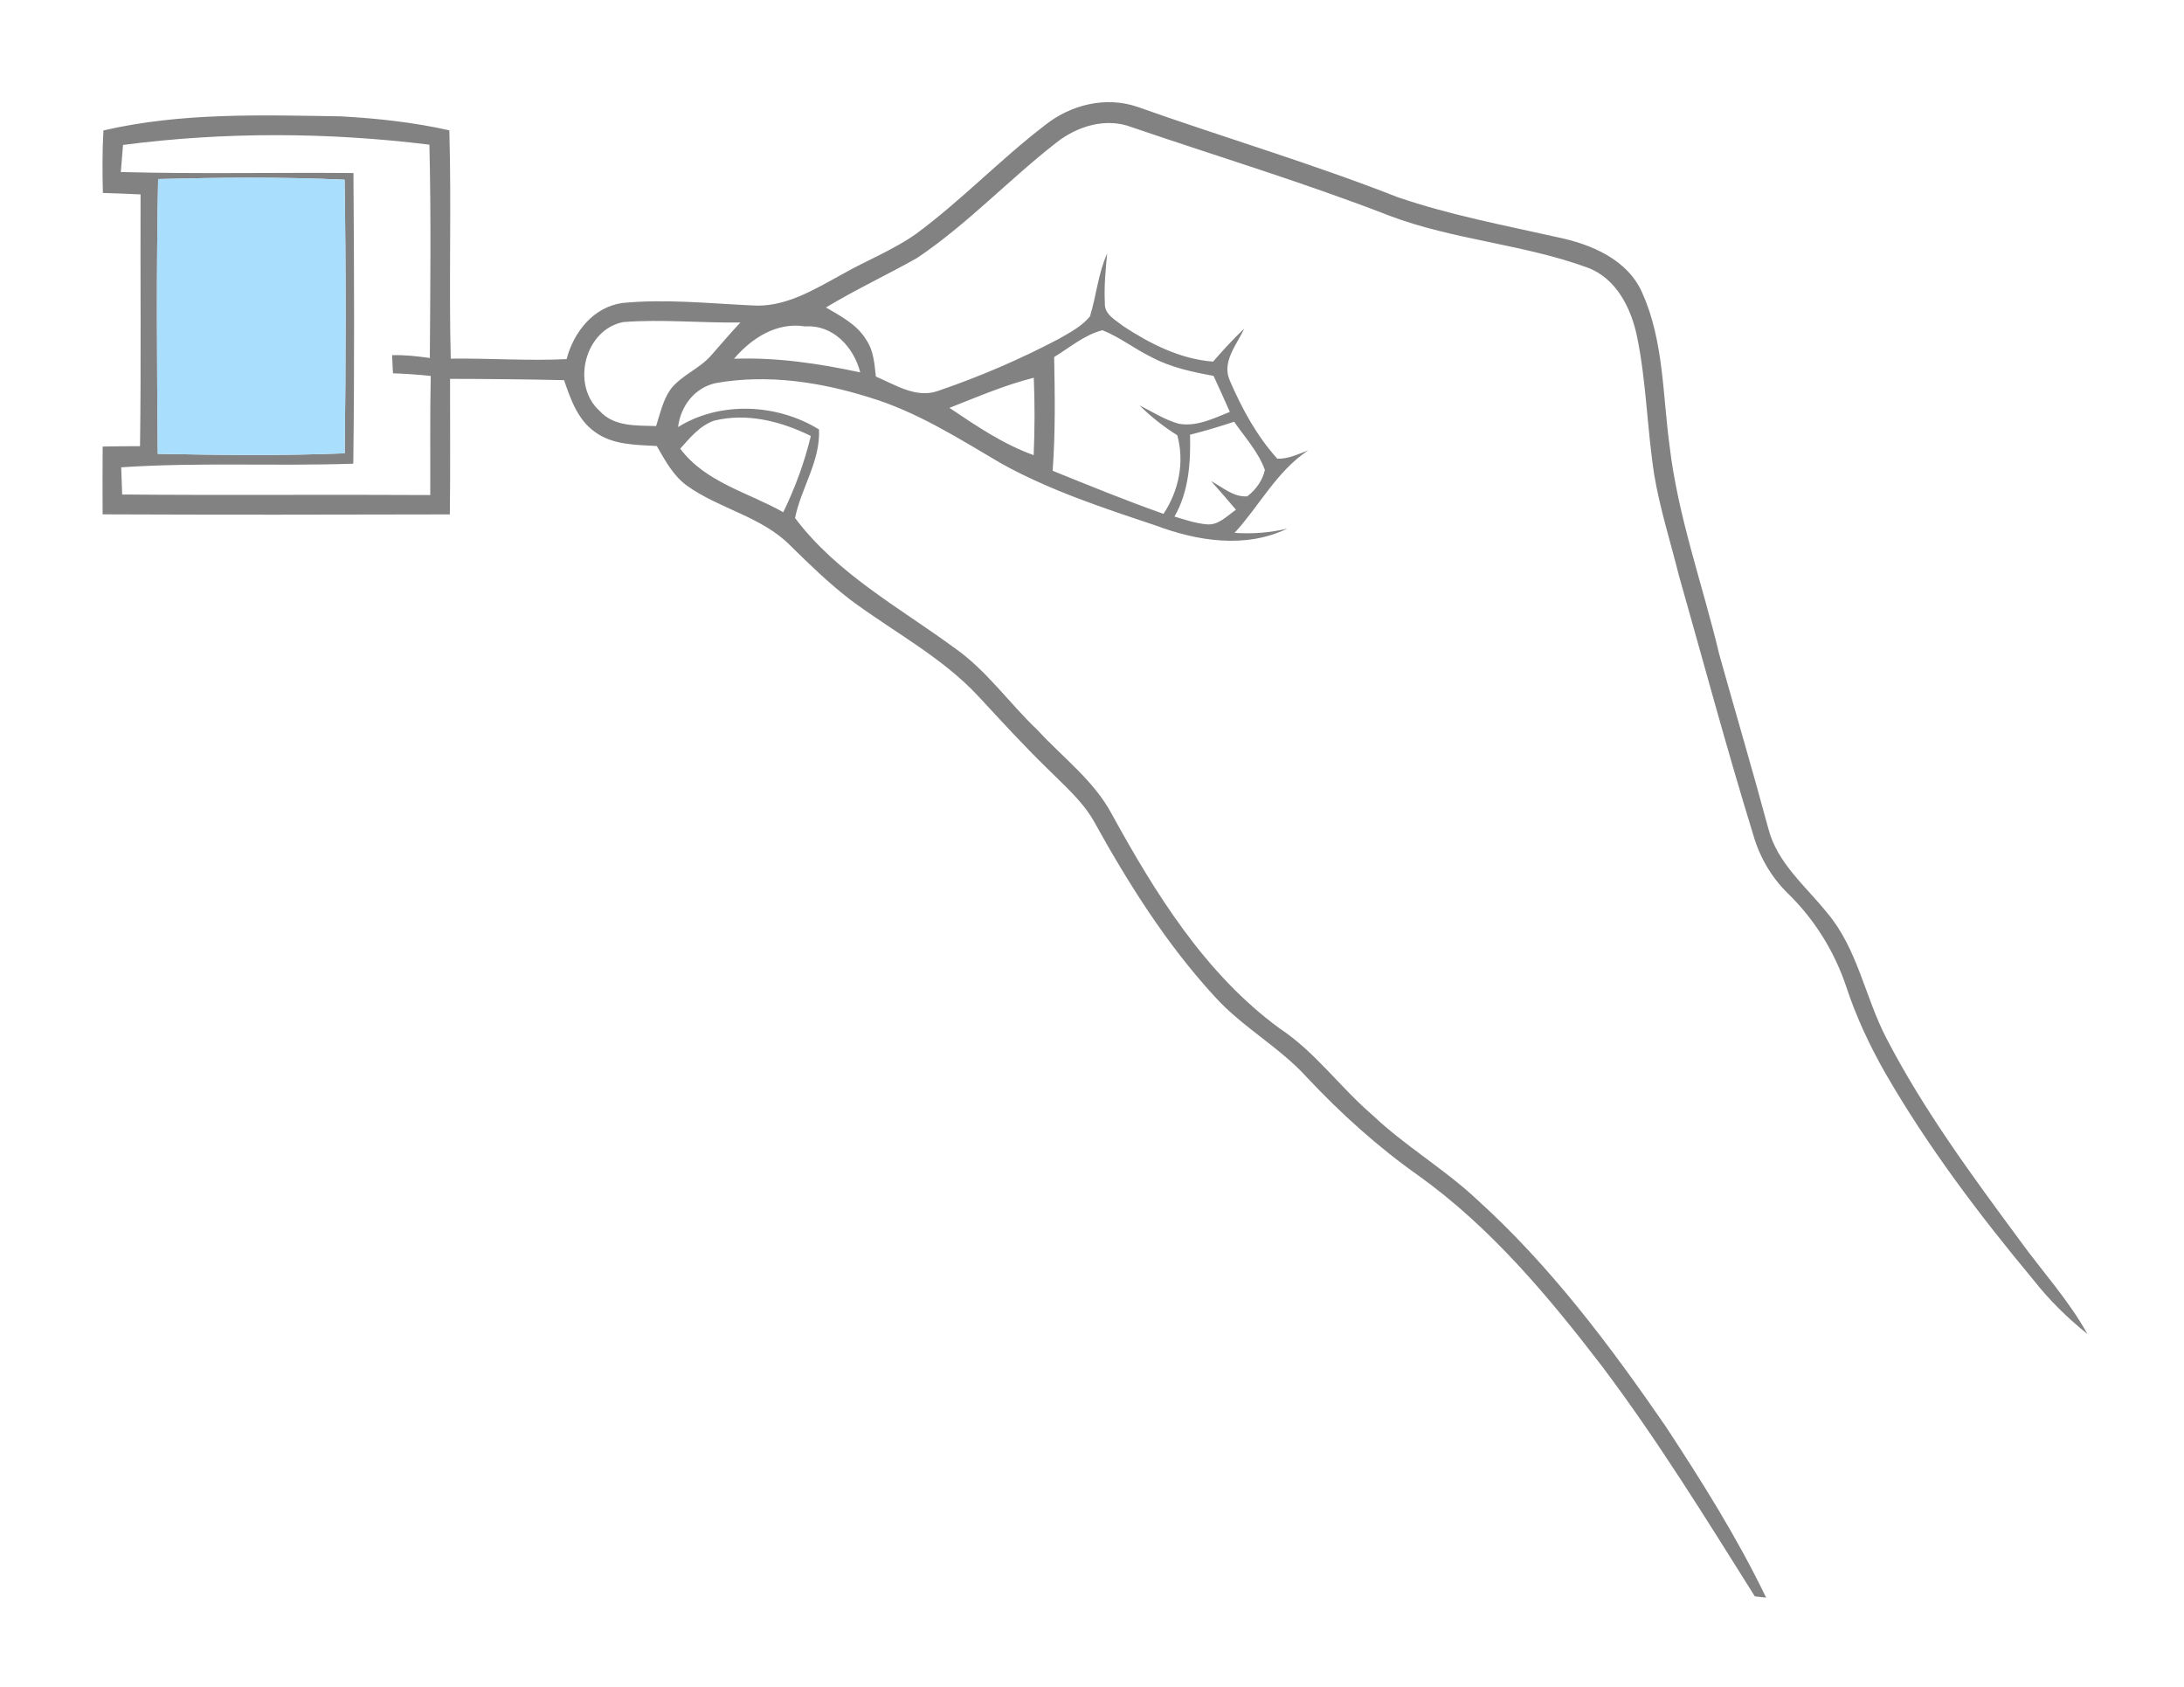
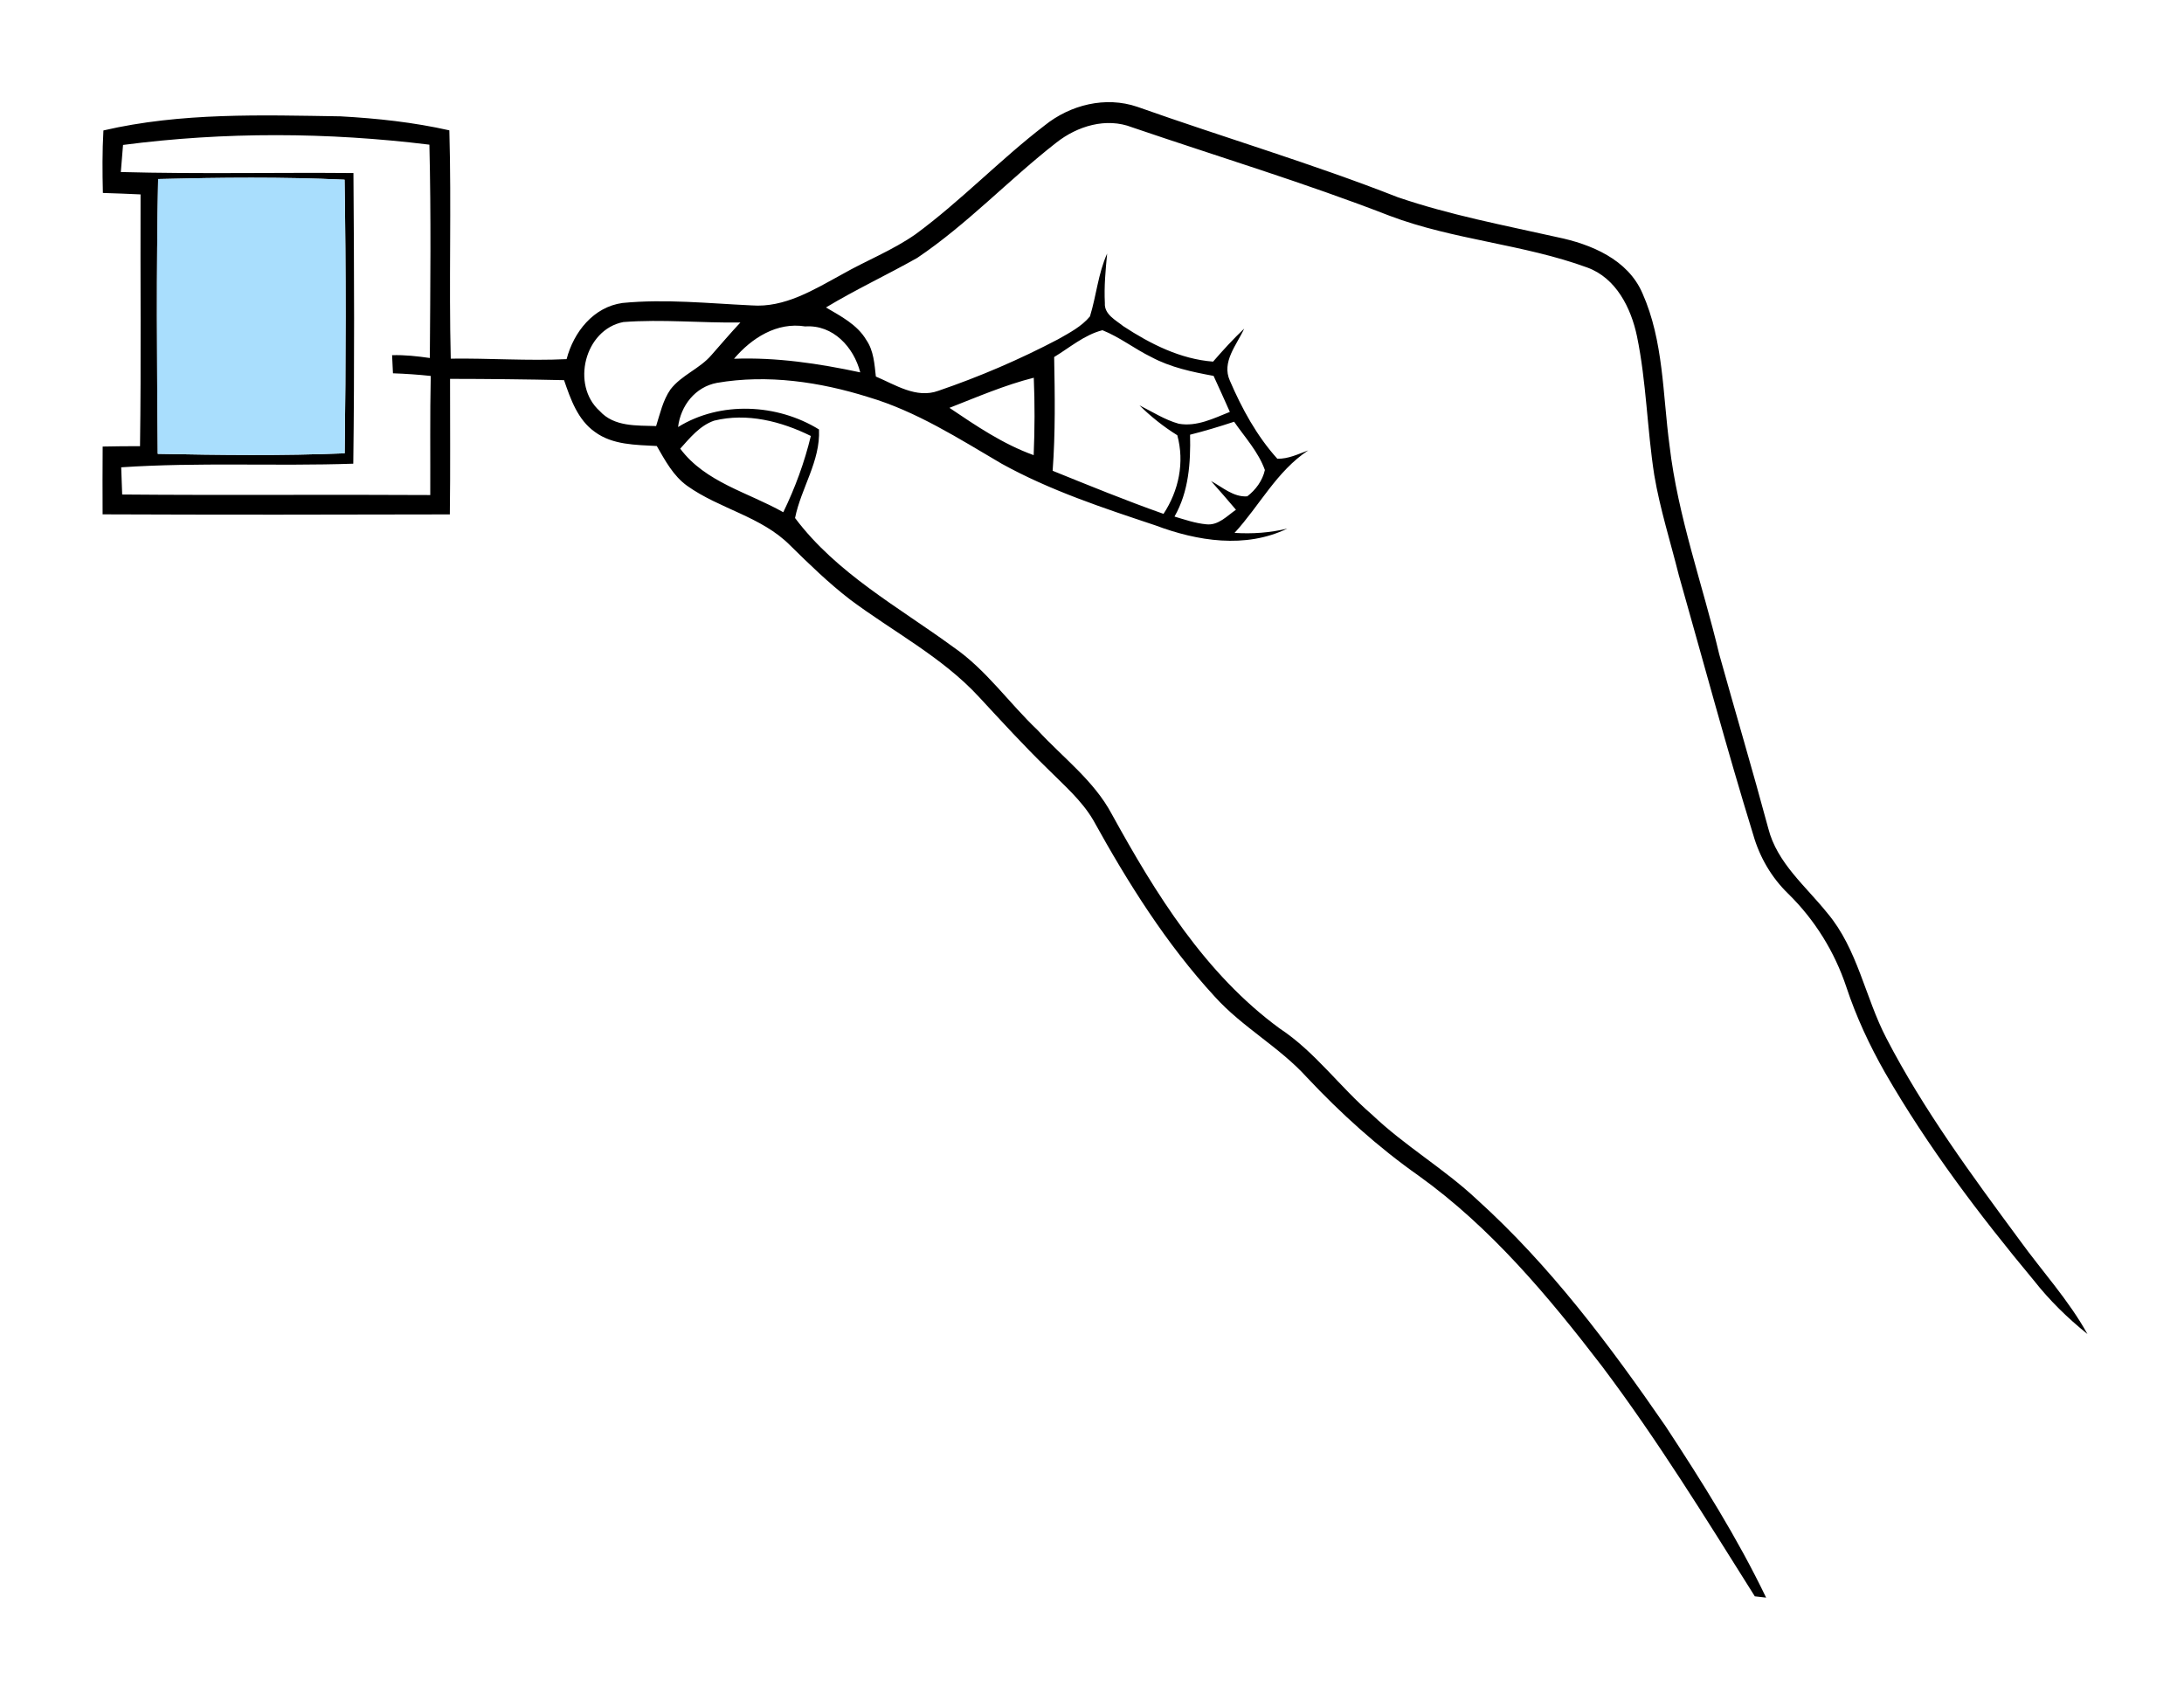
- <svg xmlns="http://www.w3.org/2000/svg" width="404pt" height="312pt" viewBox="0 0 404 312" version="1.1">
-   <g id="#ffffffff">
- </g>
+ <svg xmlns="http://www.w3.org/2000/svg" width="404pt" height="312pt" viewBox="0 0 404 312" version="1.1" id="svg2">
+   <defs id="defs13" />
+   <g id="#ffffffff" />
  <g id="#828283ff">
-     <path fill="#828283" opacity="1.00" d=" M 193.22 23.22 C 197.98 19.38 204.51 17.75 210.39 19.76 C 226.41 25.44 242.73 30.26 258.56 36.48 C 268.17 39.77 278.17 41.65 288.06 43.87 C 294.32 45.16 301.12 47.98 303.82 54.24 C 307.75 63.07 307.56 72.97 308.83 82.39 C 310.37 95.58 314.96 108.13 318.02 121.00 C 321.02 131.75 324.20 142.45 327.10 153.23 C 328.73 159.65 334.05 163.93 338.02 168.89 C 343.64 175.55 345.00 184.47 348.95 192.05 C 355.83 205.32 364.73 217.38 373.58 229.37 C 377.77 235.17 382.66 240.48 386.14 246.76 C 382.48 243.82 379.11 240.52 376.21 236.83 C 366.13 224.72 356.59 212.10 348.71 198.43 C 345.83 193.37 343.36 188.08 341.53 182.54 C 339.37 176.05 335.68 170.11 330.79 165.32 C 327.70 162.33 325.50 158.55 324.32 154.42 C 319.41 138.50 315.10 122.41 310.55 106.39 C 309.01 100.23 307.07 94.15 306.01 87.88 C 304.68 79.35 304.56 70.66 302.81 62.20 C 301.72 56.97 298.95 51.43 293.63 49.49 C 281.75 45.14 268.87 44.39 257.02 39.90 C 241.37 33.82 225.30 28.97 209.42 23.55 C 204.62 21.68 199.30 23.31 195.39 26.39 C 186.61 33.24 178.93 41.47 169.66 47.71 C 164.09 50.85 158.28 53.56 152.79 56.87 C 155.54 58.50 158.58 60.04 160.26 62.90 C 161.62 64.88 161.76 67.34 162.02 69.65 C 165.64 71.18 169.50 73.77 173.57 72.29 C 181.18 69.69 188.61 66.50 195.74 62.75 C 197.83 61.56 200.06 60.41 201.62 58.53 C 202.81 54.69 203.13 50.61 204.80 46.90 C 204.51 49.94 204.22 53.00 204.38 56.05 C 204.24 58.16 206.38 59.20 207.78 60.33 C 212.78 63.61 218.34 66.43 224.40 66.89 C 226.23 64.78 228.12 62.71 230.15 60.79 C 228.79 63.78 225.92 66.95 227.51 70.43 C 229.73 75.59 232.50 80.67 236.28 84.85 C 238.30 84.91 240.15 83.99 242.00 83.31 C 236.17 87.15 232.99 93.54 228.37 98.57 C 231.65 98.78 234.94 98.55 238.14 97.77 C 230.39 101.52 221.49 100.10 213.73 97.18 C 204.04 93.95 194.27 90.74 185.30 85.78 C 177.37 81.13 169.51 76.08 160.62 73.45 C 151.63 70.63 141.97 69.21 132.62 70.82 C 128.60 71.57 125.91 75.04 125.43 78.99 C 133.26 74.14 143.80 74.68 151.50 79.44 C 151.78 85.29 148.18 90.28 147.07 95.82 C 154.76 106.06 166.18 112.26 176.33 119.68 C 182.41 123.86 186.64 130.03 191.94 135.06 C 196.61 140.14 202.36 144.39 205.66 150.59 C 213.76 165.31 222.92 180.13 236.69 190.22 C 243.28 194.56 247.88 201.11 253.81 206.19 C 259.84 211.94 267.11 216.16 273.18 221.85 C 286.74 234.10 297.77 248.82 308.10 263.81 C 314.83 274.06 321.38 284.46 326.70 295.52 C 326.18 295.46 325.14 295.34 324.61 295.28 C 315.54 280.86 306.59 266.32 296.33 252.70 C 286.40 239.76 275.77 227.05 262.43 217.48 C 254.90 212.18 248.04 205.98 241.74 199.27 C 236.64 193.64 229.78 189.99 224.70 184.34 C 215.71 174.58 208.62 163.25 202.22 151.68 C 200.05 148.00 196.76 145.19 193.78 142.20 C 189.39 137.93 185.26 133.41 181.10 128.92 C 174.27 121.52 165.20 116.85 157.22 110.88 C 153.27 107.83 149.68 104.35 146.13 100.85 C 140.85 95.54 133.10 94.14 127.12 89.87 C 124.54 88.03 123.04 85.17 121.49 82.50 C 117.59 82.28 113.34 82.32 110.05 79.90 C 106.87 77.66 105.55 73.84 104.34 70.32 C 97.31 70.16 90.28 70.09 83.25 70.08 C 83.24 78.44 83.32 86.80 83.21 95.15 C 61.80 95.21 40.39 95.23 18.98 95.14 C 18.96 90.96 18.96 86.78 18.99 82.60 C 21.29 82.55 23.60 82.53 25.90 82.53 C 26.12 67.01 25.94 51.48 26.00 35.96 C 23.67 35.85 21.35 35.76 19.03 35.69 C 18.94 31.84 18.91 27.98 19.13 24.13 C 33.51 20.79 48.35 21.29 62.99 21.52 C 69.75 21.89 76.51 22.62 83.12 24.11 C 83.52 38.19 83.02 52.27 83.38 66.34 C 90.53 66.24 97.67 66.78 104.81 66.43 C 106.12 61.42 109.77 56.78 115.16 56.04 C 123.10 55.27 131.09 56.12 139.03 56.49 C 145.15 56.96 150.57 53.58 155.72 50.77 C 160.22 48.20 165.11 46.31 169.37 43.32 C 177.76 37.15 184.97 29.55 193.22 23.22 M 22.76 26.81 C 22.61 28.48 22.48 30.15 22.35 31.82 C 36.69 32.21 51.04 31.88 65.38 32.01 C 65.51 49.93 65.58 67.85 65.35 85.77 C 51.04 86.26 36.72 85.48 22.42 86.44 C 22.48 88.11 22.54 89.79 22.60 91.47 C 41.60 91.64 60.60 91.45 79.59 91.57 C 79.62 84.23 79.52 76.88 79.68 69.54 C 77.35 69.29 75.02 69.13 72.69 69.05 C 72.63 67.93 72.58 66.82 72.53 65.70 C 74.87 65.63 77.20 65.89 79.51 66.22 C 79.60 53.07 79.75 39.91 79.43 26.76 C 60.63 24.45 41.55 24.36 22.76 26.81 M 29.25 33.12 C 28.91 50.06 29.03 67.01 29.18 83.95 C 40.70 84.17 52.24 84.32 63.76 83.85 C 63.98 66.98 64.01 50.11 63.74 33.24 C 52.25 32.71 40.74 32.83 29.25 33.12 M 110.95 76.04 C 113.61 78.97 117.78 78.69 121.37 78.81 C 122.10 76.51 122.62 74.06 124.02 72.04 C 126.06 69.37 129.44 68.22 131.61 65.67 C 133.39 63.66 135.12 61.61 136.96 59.65 C 129.74 59.76 122.50 59.02 115.30 59.57 C 108.14 60.97 105.58 71.24 110.95 76.04 M 135.78 66.36 C 143.67 66.07 151.44 67.24 159.13 68.88 C 157.93 64.21 154.11 60.03 148.95 60.38 C 143.72 59.53 139.03 62.53 135.78 66.36 M 195.00 66.04 C 195.13 73.05 195.24 80.07 194.72 87.08 C 201.52 89.83 208.31 92.61 215.23 95.05 C 218.06 90.75 219.14 85.52 217.78 80.51 C 215.24 78.93 212.90 77.07 210.78 74.98 C 213.17 76.16 215.45 77.66 218.05 78.38 C 221.37 78.97 224.50 77.39 227.50 76.19 C 226.51 73.97 225.51 71.74 224.49 69.53 C 220.55 68.80 216.55 67.97 212.98 66.05 C 209.88 64.54 207.14 62.36 203.93 61.08 C 200.59 61.94 197.90 64.28 195.00 66.04 M 175.63 75.44 C 180.57 78.77 185.56 82.16 191.21 84.19 C 191.41 79.42 191.43 74.64 191.23 69.87 C 185.87 71.22 180.77 73.43 175.63 75.44 M 125.83 82.99 C 130.48 89.23 138.41 91.08 144.89 94.75 C 147.08 90.24 148.82 85.52 149.99 80.64 C 144.50 77.93 138.18 76.31 132.10 77.81 C 129.45 78.73 127.64 80.98 125.83 82.99 M 220.14 80.41 C 220.26 85.61 219.90 90.94 217.26 95.55 C 219.19 96.13 221.11 96.79 223.13 96.98 C 225.36 97.24 226.96 95.44 228.63 94.29 C 227.12 92.50 225.58 90.73 224.02 88.98 C 226.14 90.11 228.16 91.99 230.72 91.81 C 232.29 90.61 233.55 88.89 233.98 86.94 C 232.78 83.58 230.29 80.90 228.29 78.01 C 225.60 78.90 222.88 79.72 220.14 80.41 Z" />
+     <path d=" M 193.22 23.22 C 197.98 19.38 204.51 17.75 210.39 19.76 C 226.41 25.44 242.73 30.26 258.56 36.48 C 268.17 39.77 278.17 41.65 288.06 43.87 C 294.32 45.16 301.12 47.98 303.82 54.24 C 307.75 63.07 307.56 72.97 308.83 82.39 C 310.37 95.58 314.96 108.13 318.02 121.00 C 321.02 131.75 324.20 142.45 327.10 153.23 C 328.73 159.65 334.05 163.93 338.02 168.89 C 343.64 175.55 345.00 184.47 348.95 192.05 C 355.83 205.32 364.73 217.38 373.58 229.37 C 377.77 235.17 382.66 240.48 386.14 246.76 C 382.48 243.82 379.11 240.52 376.21 236.83 C 366.13 224.72 356.59 212.10 348.71 198.43 C 345.83 193.37 343.36 188.08 341.53 182.54 C 339.37 176.05 335.68 170.11 330.79 165.32 C 327.70 162.33 325.50 158.55 324.32 154.42 C 319.41 138.50 315.10 122.41 310.55 106.39 C 309.01 100.23 307.07 94.15 306.01 87.88 C 304.68 79.35 304.56 70.66 302.81 62.20 C 301.72 56.97 298.95 51.43 293.63 49.49 C 281.75 45.14 268.87 44.39 257.02 39.90 C 241.37 33.82 225.30 28.97 209.42 23.55 C 204.62 21.68 199.30 23.31 195.39 26.39 C 186.61 33.24 178.93 41.47 169.66 47.71 C 164.09 50.85 158.28 53.56 152.79 56.87 C 155.54 58.50 158.58 60.04 160.26 62.90 C 161.62 64.88 161.76 67.34 162.02 69.65 C 165.64 71.18 169.50 73.77 173.57 72.29 C 181.18 69.69 188.61 66.50 195.74 62.75 C 197.83 61.56 200.06 60.41 201.62 58.53 C 202.81 54.69 203.13 50.61 204.80 46.90 C 204.51 49.94 204.22 53.00 204.38 56.05 C 204.24 58.16 206.38 59.20 207.78 60.33 C 212.78 63.61 218.34 66.43 224.40 66.89 C 226.23 64.78 228.12 62.71 230.15 60.79 C 228.79 63.78 225.92 66.95 227.51 70.43 C 229.73 75.59 232.50 80.67 236.28 84.85 C 238.30 84.91 240.15 83.99 242.00 83.31 C 236.17 87.15 232.99 93.54 228.37 98.57 C 231.65 98.78 234.94 98.55 238.14 97.77 C 230.39 101.52 221.49 100.10 213.73 97.18 C 204.04 93.95 194.27 90.74 185.30 85.78 C 177.37 81.13 169.51 76.08 160.62 73.45 C 151.63 70.63 141.97 69.21 132.62 70.82 C 128.60 71.57 125.91 75.04 125.43 78.99 C 133.26 74.14 143.80 74.68 151.50 79.44 C 151.78 85.29 148.18 90.28 147.07 95.82 C 154.76 106.06 166.18 112.26 176.33 119.68 C 182.41 123.86 186.64 130.03 191.94 135.06 C 196.61 140.14 202.36 144.39 205.66 150.59 C 213.76 165.31 222.92 180.13 236.69 190.22 C 243.28 194.56 247.88 201.11 253.81 206.19 C 259.84 211.94 267.11 216.16 273.18 221.85 C 286.74 234.10 297.77 248.82 308.10 263.81 C 314.83 274.06 321.38 284.46 326.70 295.52 C 326.18 295.46 325.14 295.34 324.61 295.28 C 315.54 280.86 306.59 266.32 296.33 252.70 C 286.40 239.76 275.77 227.05 262.43 217.48 C 254.90 212.18 248.04 205.98 241.74 199.27 C 236.64 193.64 229.78 189.99 224.70 184.34 C 215.71 174.58 208.62 163.25 202.22 151.68 C 200.05 148.00 196.76 145.19 193.78 142.20 C 189.39 137.93 185.26 133.41 181.10 128.92 C 174.27 121.52 165.20 116.85 157.22 110.88 C 153.27 107.83 149.68 104.35 146.13 100.85 C 140.85 95.54 133.10 94.14 127.12 89.87 C 124.54 88.03 123.04 85.17 121.49 82.50 C 117.59 82.28 113.34 82.32 110.05 79.90 C 106.87 77.66 105.55 73.84 104.34 70.32 C 97.31 70.16 90.28 70.09 83.25 70.08 C 83.24 78.44 83.32 86.80 83.21 95.15 C 61.80 95.21 40.39 95.23 18.98 95.14 C 18.96 90.96 18.96 86.78 18.99 82.60 C 21.29 82.55 23.60 82.53 25.90 82.53 C 26.12 67.01 25.94 51.48 26.00 35.96 C 23.67 35.85 21.35 35.76 19.03 35.69 C 18.94 31.84 18.91 27.98 19.13 24.13 C 33.51 20.79 48.35 21.29 62.99 21.52 C 69.75 21.89 76.51 22.62 83.12 24.11 C 83.52 38.19 83.02 52.27 83.38 66.34 C 90.53 66.24 97.67 66.78 104.81 66.43 C 106.12 61.42 109.77 56.78 115.16 56.04 C 123.10 55.27 131.09 56.12 139.03 56.49 C 145.15 56.96 150.57 53.58 155.72 50.77 C 160.22 48.20 165.11 46.31 169.37 43.32 C 177.76 37.15 184.97 29.55 193.22 23.22 M 22.76 26.81 C 22.61 28.48 22.48 30.15 22.35 31.82 C 36.69 32.21 51.04 31.88 65.38 32.01 C 65.51 49.93 65.58 67.85 65.35 85.77 C 51.04 86.26 36.72 85.48 22.42 86.44 C 22.48 88.11 22.54 89.79 22.60 91.47 C 41.60 91.64 60.60 91.45 79.59 91.57 C 79.62 84.23 79.52 76.88 79.68 69.54 C 77.35 69.29 75.02 69.13 72.69 69.05 C 72.63 67.93 72.58 66.82 72.53 65.70 C 74.87 65.63 77.20 65.89 79.51 66.22 C 79.60 53.07 79.75 39.91 79.43 26.76 C 60.63 24.45 41.55 24.36 22.76 26.81 M 29.25 33.12 C 28.91 50.06 29.03 67.01 29.18 83.95 C 40.70 84.17 52.24 84.32 63.76 83.85 C 63.98 66.98 64.01 50.11 63.74 33.24 C 52.25 32.71 40.74 32.83 29.25 33.12 M 110.95 76.04 C 113.61 78.97 117.78 78.69 121.37 78.81 C 122.10 76.51 122.62 74.06 124.02 72.04 C 126.06 69.37 129.44 68.22 131.61 65.67 C 133.39 63.66 135.12 61.61 136.96 59.65 C 129.74 59.76 122.50 59.02 115.30 59.57 C 108.14 60.97 105.58 71.24 110.95 76.04 M 135.78 66.36 C 143.67 66.07 151.44 67.24 159.13 68.88 C 157.93 64.21 154.11 60.03 148.95 60.38 C 143.72 59.53 139.03 62.53 135.78 66.36 M 195.00 66.04 C 195.13 73.05 195.24 80.07 194.72 87.08 C 201.52 89.83 208.31 92.61 215.23 95.05 C 218.06 90.75 219.14 85.52 217.78 80.51 C 215.24 78.93 212.90 77.07 210.78 74.98 C 213.17 76.16 215.45 77.66 218.05 78.38 C 221.37 78.97 224.50 77.39 227.50 76.19 C 226.51 73.97 225.51 71.74 224.49 69.53 C 220.55 68.80 216.55 67.97 212.98 66.05 C 209.88 64.54 207.14 62.36 203.93 61.08 C 200.59 61.94 197.90 64.28 195.00 66.04 M 175.63 75.44 C 180.57 78.77 185.56 82.16 191.21 84.19 C 191.41 79.42 191.43 74.64 191.23 69.87 C 185.87 71.22 180.77 73.43 175.63 75.44 M 125.83 82.99 C 130.48 89.23 138.41 91.08 144.89 94.75 C 147.08 90.24 148.82 85.52 149.99 80.64 C 144.50 77.93 138.18 76.31 132.10 77.81 C 129.45 78.73 127.64 80.98 125.83 82.99 M 220.14 80.41 C 220.26 85.61 219.90 90.94 217.26 95.55 C 219.19 96.13 221.11 96.79 223.13 96.98 C 225.36 97.24 226.96 95.44 228.63 94.29 C 227.12 92.50 225.58 90.73 224.02 88.98 C 226.14 90.11 228.16 91.99 230.72 91.81 C 232.29 90.61 233.55 88.89 233.98 86.94 C 232.78 83.58 230.29 80.90 228.29 78.01 C 225.60 78.90 222.88 79.72 220.14 80.41 Z" id="path6" style="fill:#000000" fill="#828283" opacity="1.00" />
  </g>
  <g id="#a9defdff">
-     <path fill="#a9defd" opacity="1.00" d=" M 29.25 33.12 C 40.74 32.83 52.25 32.71 63.74 33.24 C 64.01 50.11 63.98 66.98 63.76 83.85 C 52.24 84.32 40.70 84.17 29.18 83.95 C 29.03 67.01 28.91 50.06 29.25 33.12 Z" />
+     <path fill="#a9defd" opacity="1.00" d=" M 29.25 33.12 C 40.74 32.83 52.25 32.71 63.74 33.24 C 64.01 50.11 63.98 66.98 63.76 83.85 C 52.24 84.32 40.70 84.17 29.18 83.95 C 29.03 67.01 28.91 50.06 29.25 33.12 Z" id="path9" />
  </g>
</svg>
